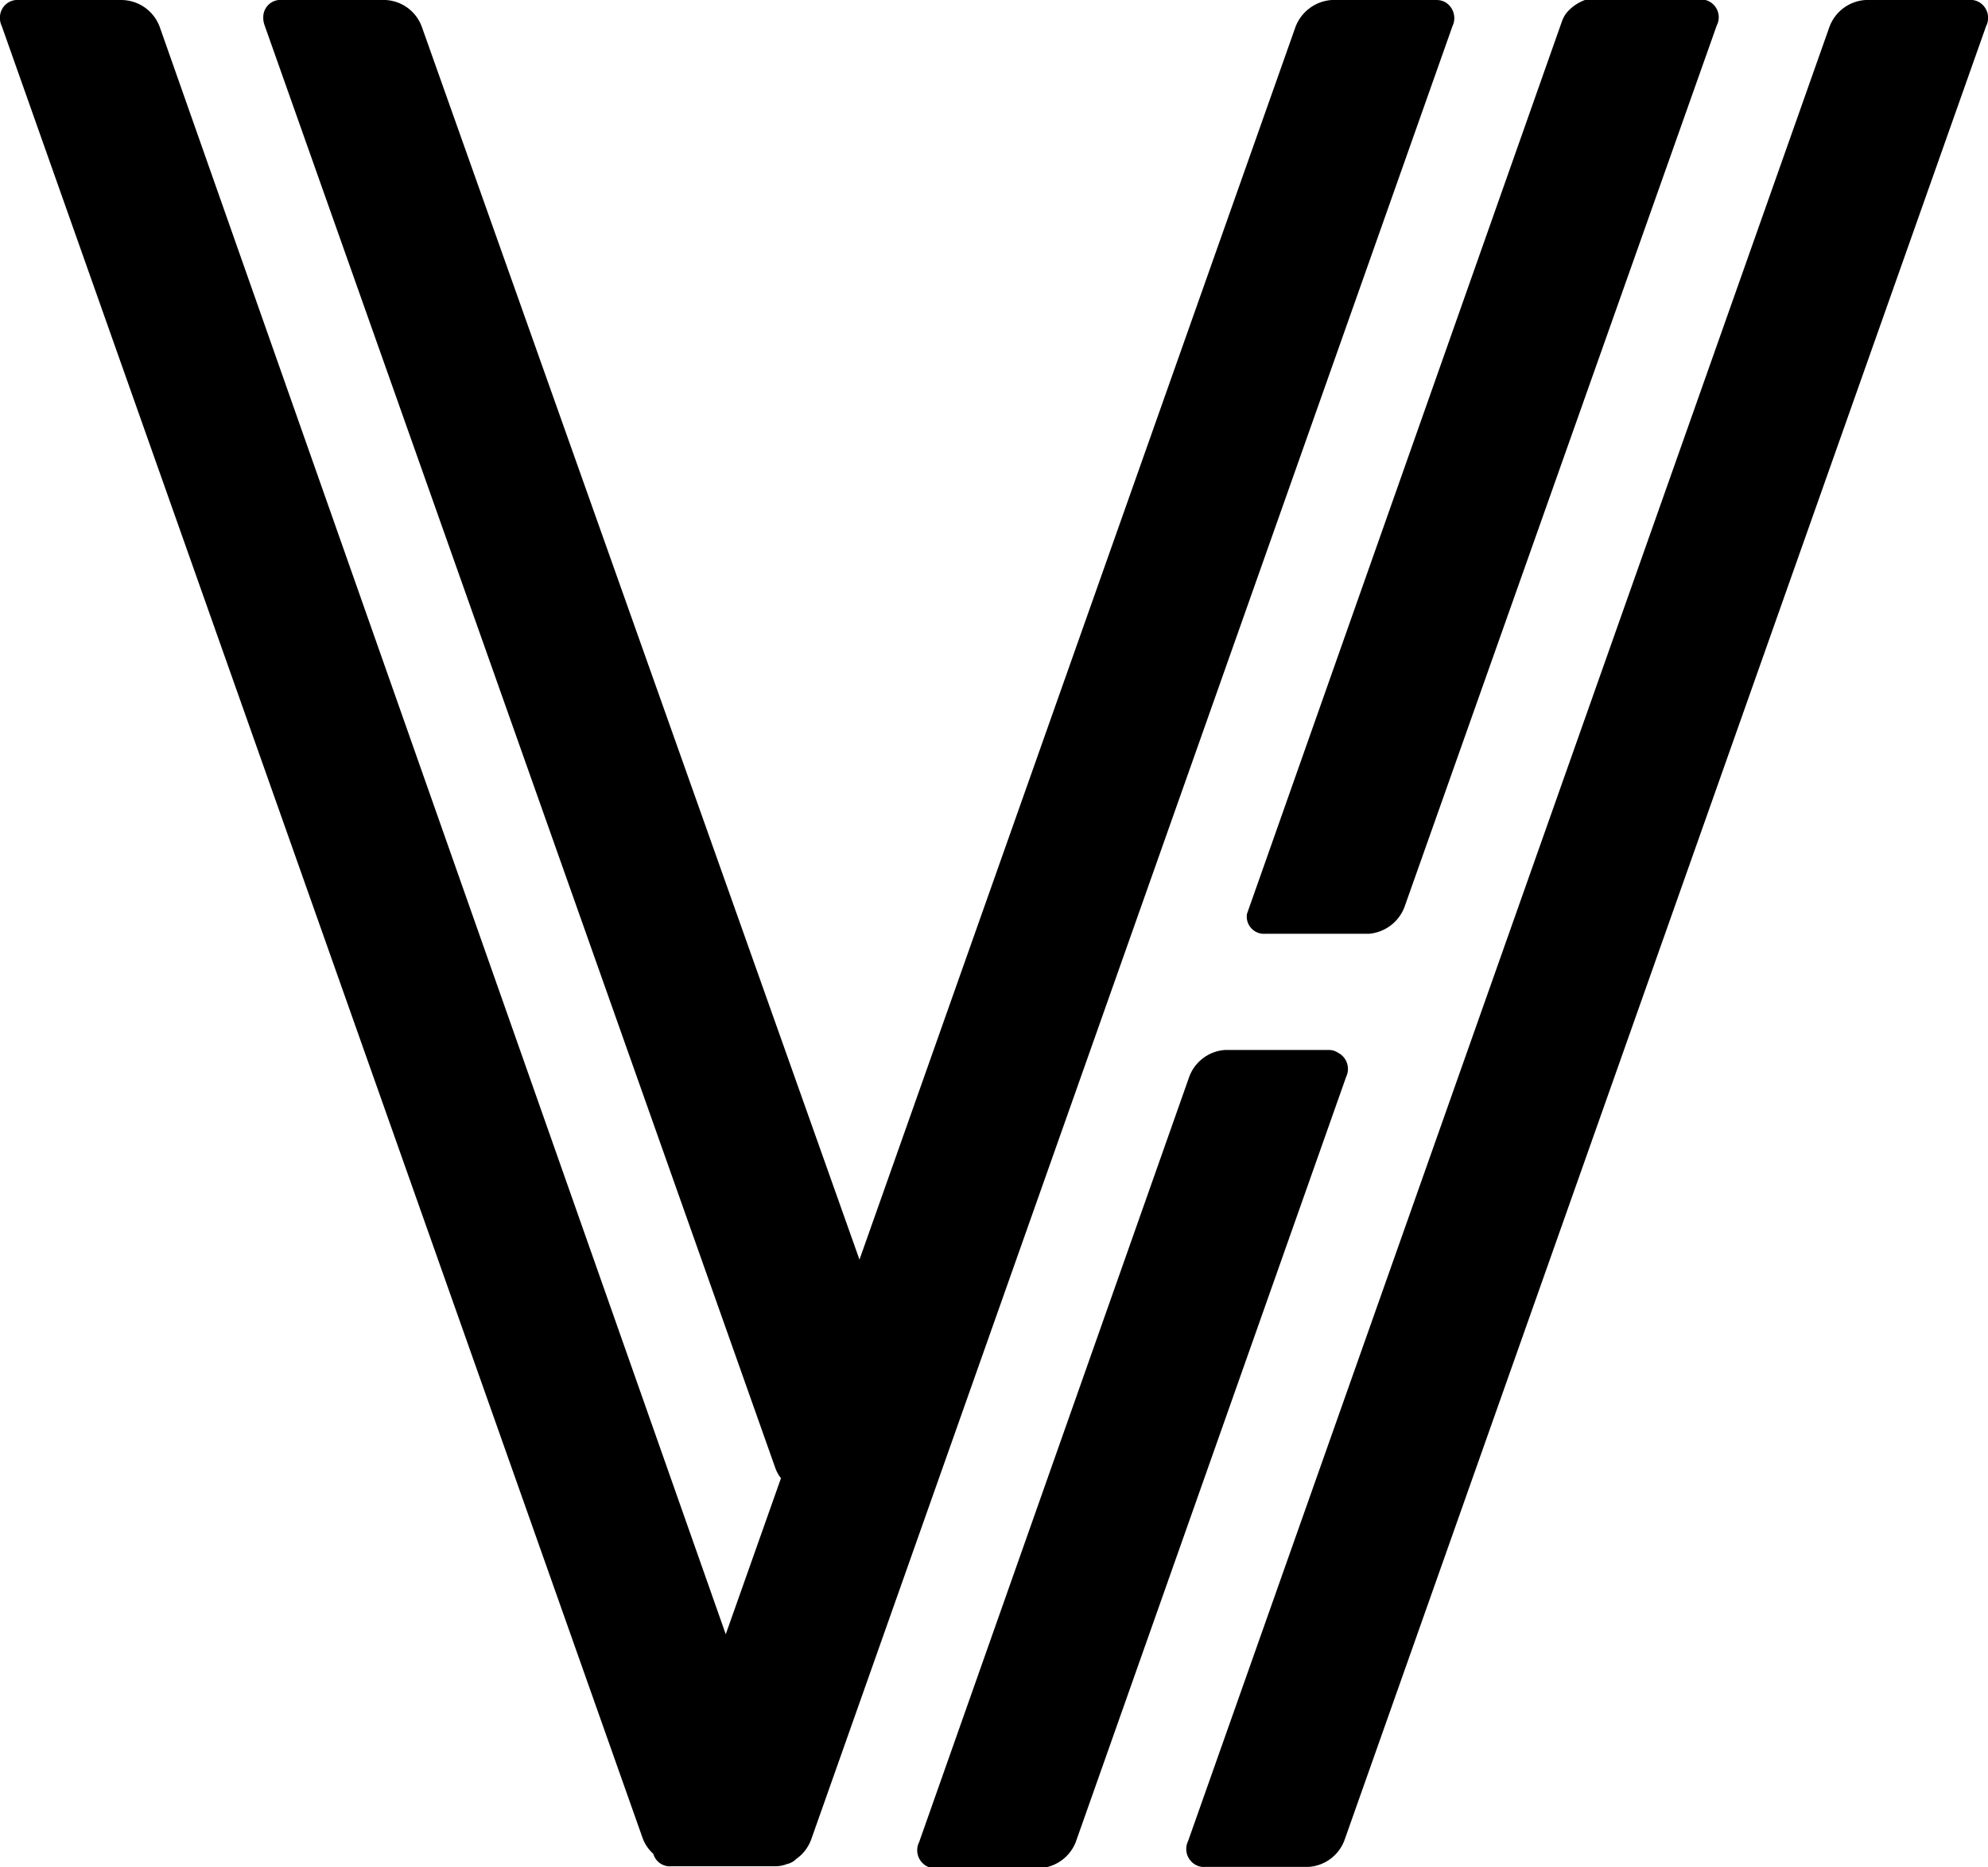
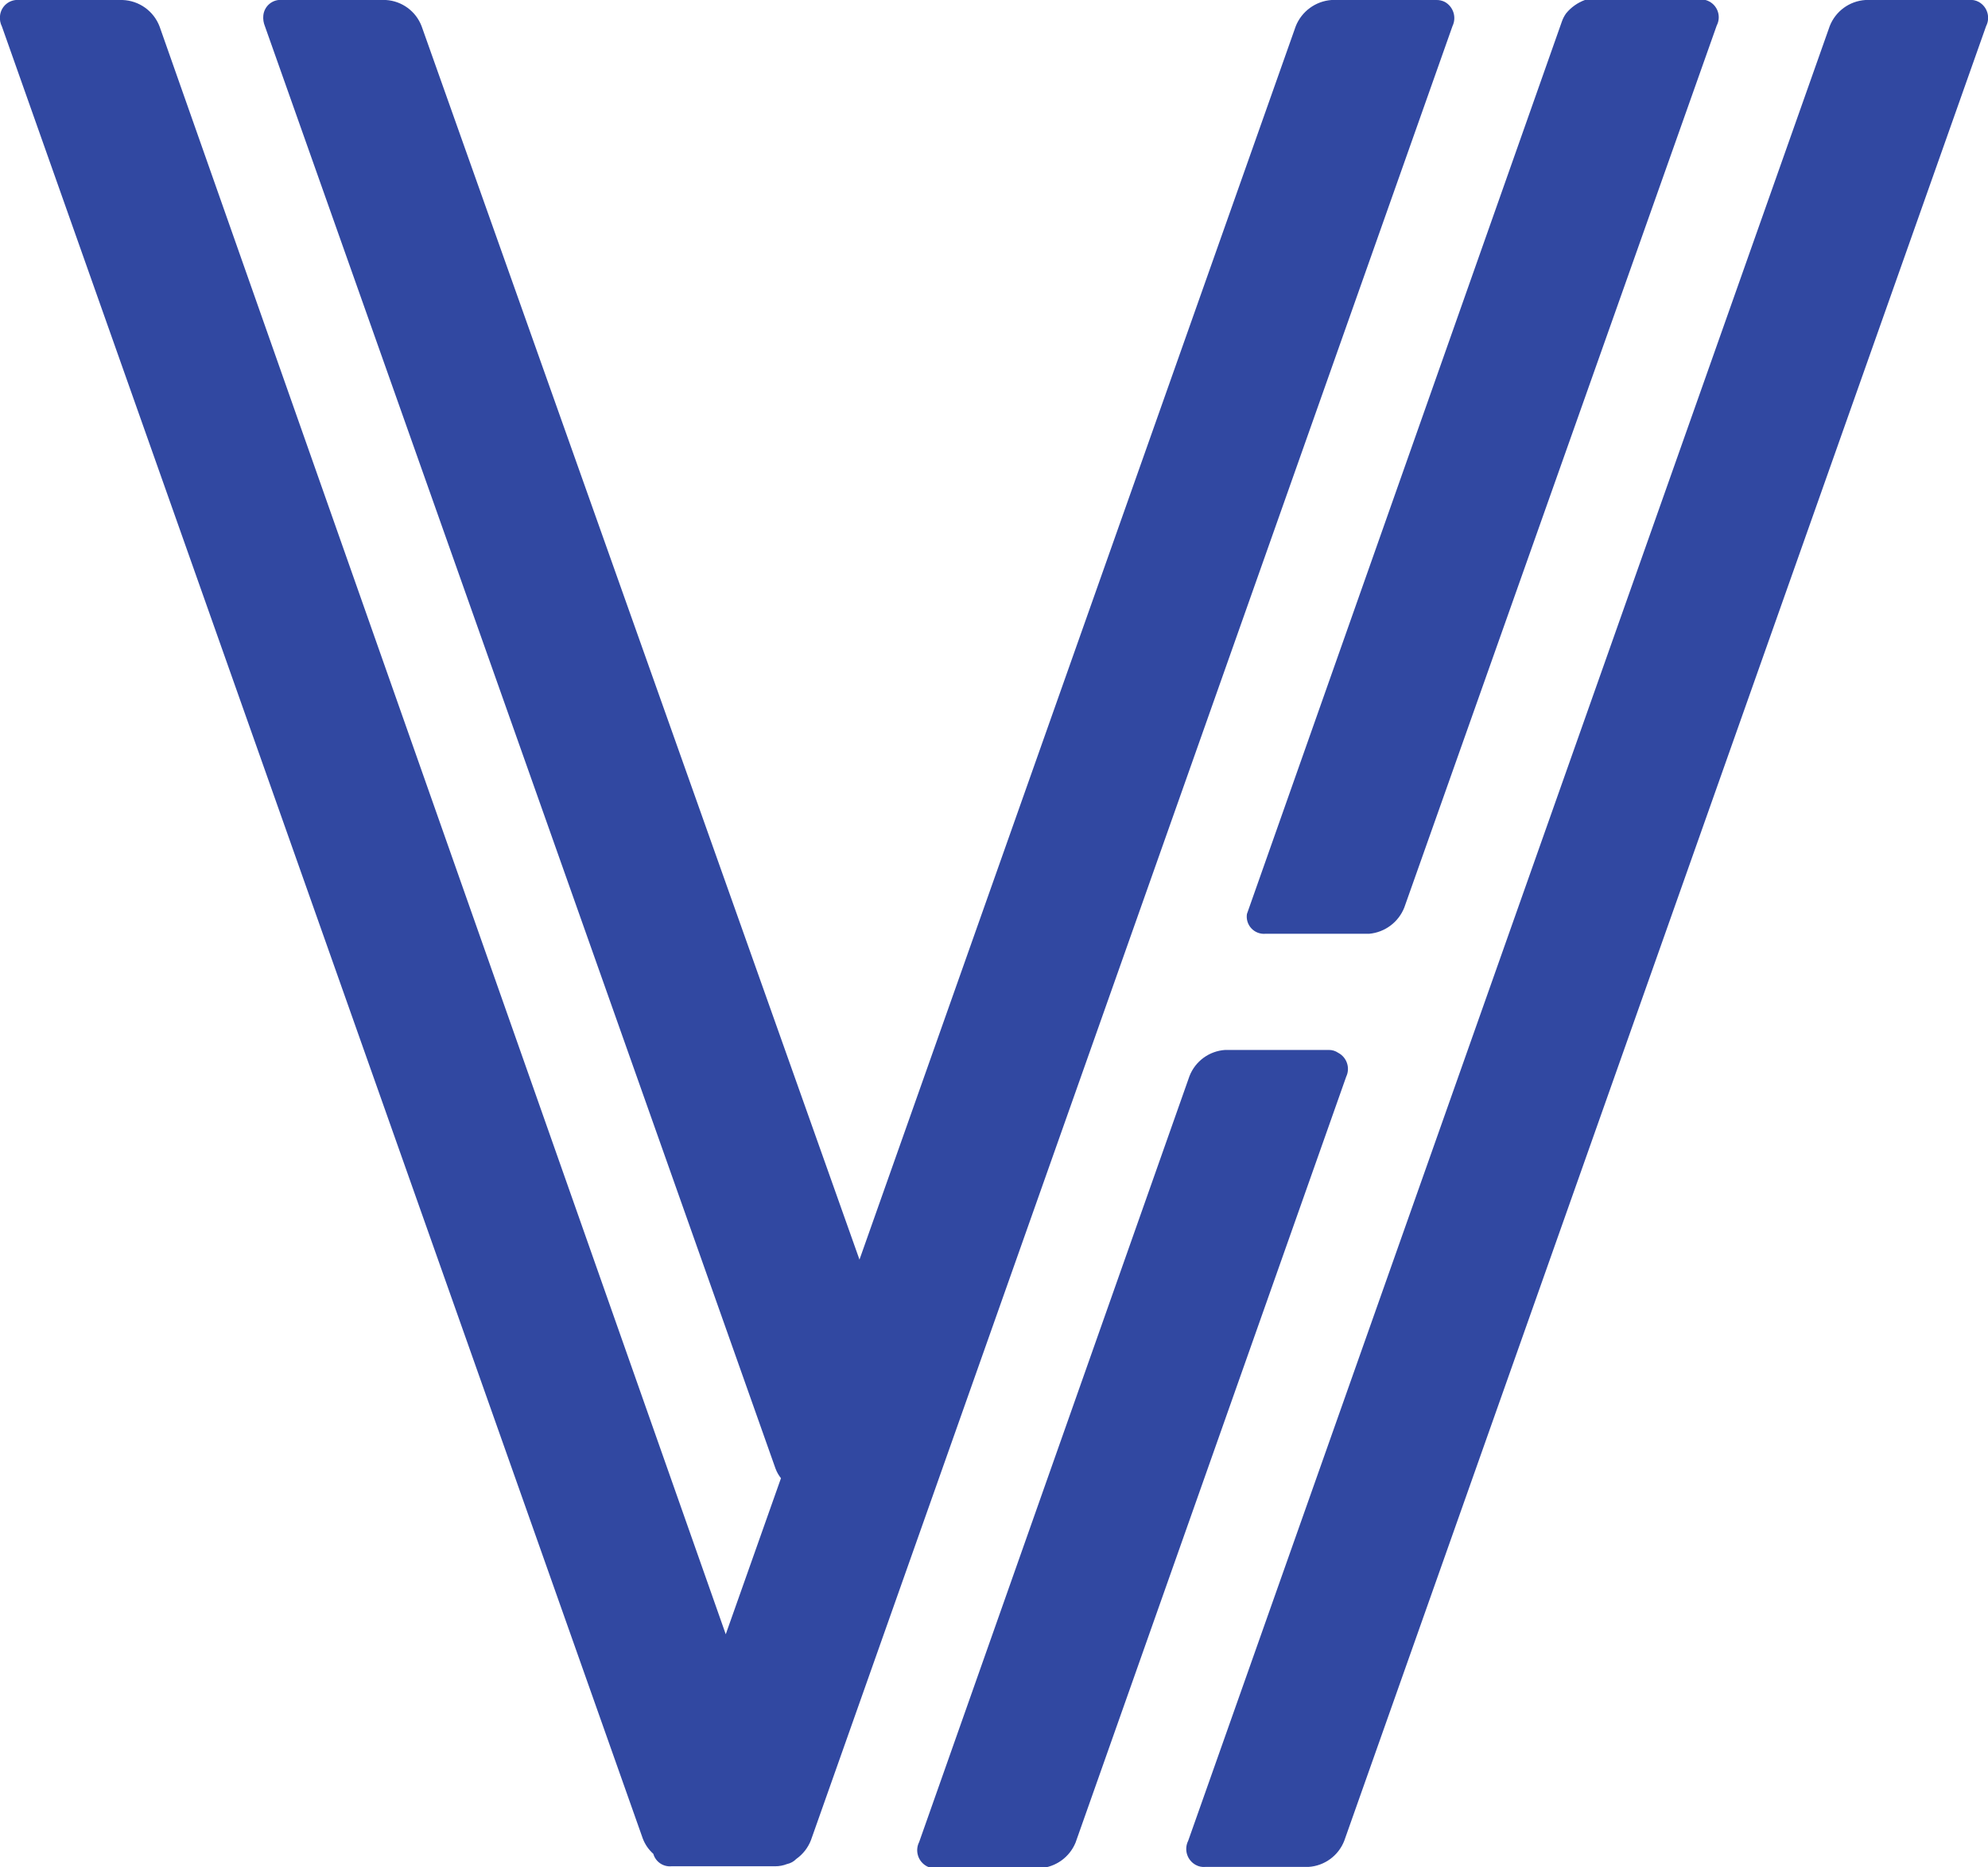
- <svg xmlns="http://www.w3.org/2000/svg" viewBox="0 0 62.29 58.5" version="1.1" id="svg854">
+ <svg xmlns="http://www.w3.org/2000/svg" id="svg854" version="1.1" viewBox="0 0 62.29 58.5">
  <defs id="defs840">
-     <style id="style838">.cls-1{fill:#3148a1;}</style>
+     <style id="style838">.cls-1{fill:#3148a1}</style>
  </defs>
  <g id="Layer_2" data-name="Layer 2">
    <g id="Layer_1-2" data-name="Layer 1">
-       <path class="cls-1" d="M45,0H41.72A1.31,1.31,0,0,0,40.6.82L26.93,39.47,13.21.82A1.28,1.28,0,0,0,12.09,0H8.85a.54.54,0,0,0-.6.49A.7.7,0,0,0,8.3.82l16,45.2a1.11,1.11,0,0,0,.17.3l-1.73,4.89L5,.83A1.29,1.29,0,0,0,3.84,0H.6a.55.55,0,0,0-.6.5A.59.59,0,0,0,.06.83L20.14,57.61a1.22,1.22,0,0,0,.33.48.54.54,0,0,0,.57.39h3.25a1,1,0,0,0,.37-.07.56.56,0,0,0,.29-.16,1.29,1.29,0,0,0,.46-.59L45.51.82a.58.58,0,0,0-.24-.76A.56.56,0,0,0,45,0Z" id="path844" style="fill:#000000;fill-opacity:1" />
-       <path class="cls-1" d="M61.69,0H58.45a1.29,1.29,0,0,0-1.12.82L37.23,57.68a.57.57,0,0,0,.24.76.52.52,0,0,0,.3.06H41a1.29,1.29,0,0,0,1.12-.82L62.23.82A.57.57,0,0,0,62,.06.52.52,0,0,0,61.69,0Z" id="path846" style="fill:#000000;fill-opacity:1" />
-       <path class="cls-1" d="M41.63,32.9H38.39a1.29,1.29,0,0,0-1.12.82l-8.47,24a.57.57,0,0,0,.24.76.51.51,0,0,0,.3.06h3.25a1.3,1.3,0,0,0,1.11-.8l8.48-24a.57.57,0,0,0-.25-.75A.51.51,0,0,0,41.63,32.9Z" id="path848" style="fill:#000000;fill-opacity:1" />
-       <path class="cls-1" d="M39.65,29.26H42.9A1.31,1.31,0,0,0,44,28.44L53.79.8A.56.56,0,0,0,53.44,0H49.92a.75.75,0,0,0-.26,0,1.37,1.37,0,0,0-.59.42,1,1,0,0,0-.13.25L39.07,28.64A.54.54,0,0,0,39.65,29.26Z" id="path850" style="fill:#000000;fill-opacity:1" />
+       <path id="path844" fill="#000" fill-opacity="1" d="M45,0H41.72A1.31,1.31,0,0,0,40.6.82L26.93,39.47,13.21.82A1.28,1.28,0,0,0,12.09,0H8.85a.54.54,0,0,0-.6.49A.7.7,0,0,0,8.3.82l16,45.2a1.11,1.11,0,0,0,.17.3l-1.73,4.89L5,.83A1.29,1.29,0,0,0,3.84,0H.6a.55.55,0,0,0-.6.5A.59.59,0,0,0,.06.83L20.14,57.61a1.22,1.22,0,0,0,.33.48.54.54,0,0,0,.57.39h3.25a1,1,0,0,0,.37-.07.56.56,0,0,0,.29-.16,1.29,1.29,0,0,0,.46-.59L45.51.82a.58.58,0,0,0-.24-.76A.56.56,0,0,0,45,0Z" class="cls-1" />
+       <path id="path846" fill="#000" fill-opacity="1" d="M61.69,0H58.45a1.29,1.29,0,0,0-1.12.82L37.23,57.68a.57.57,0,0,0,.24.76.52.52,0,0,0,.3.06H41a1.29,1.29,0,0,0,1.12-.82L62.23.82A.57.57,0,0,0,62,.06.52.52,0,0,0,61.69,0Z" class="cls-1" />
+       <path id="path848" fill="#000" fill-opacity="1" d="M41.63,32.9H38.39a1.29,1.29,0,0,0-1.12.82l-8.47,24a.57.57,0,0,0,.24.76.51.51,0,0,0,.3.06h3.25a1.3,1.3,0,0,0,1.11-.8l8.48-24a.57.57,0,0,0-.25-.75A.51.51,0,0,0,41.63,32.9Z" class="cls-1" />
+       <path id="path850" fill="#000" fill-opacity="1" d="M39.65,29.26H42.9A1.31,1.31,0,0,0,44,28.44L53.79.8A.56.56,0,0,0,53.44,0H49.92a.75.75,0,0,0-.26,0,1.37,1.37,0,0,0-.59.42,1,1,0,0,0-.13.25L39.07,28.64A.54.54,0,0,0,39.65,29.26Z" class="cls-1" />
    </g>
  </g>
</svg>
